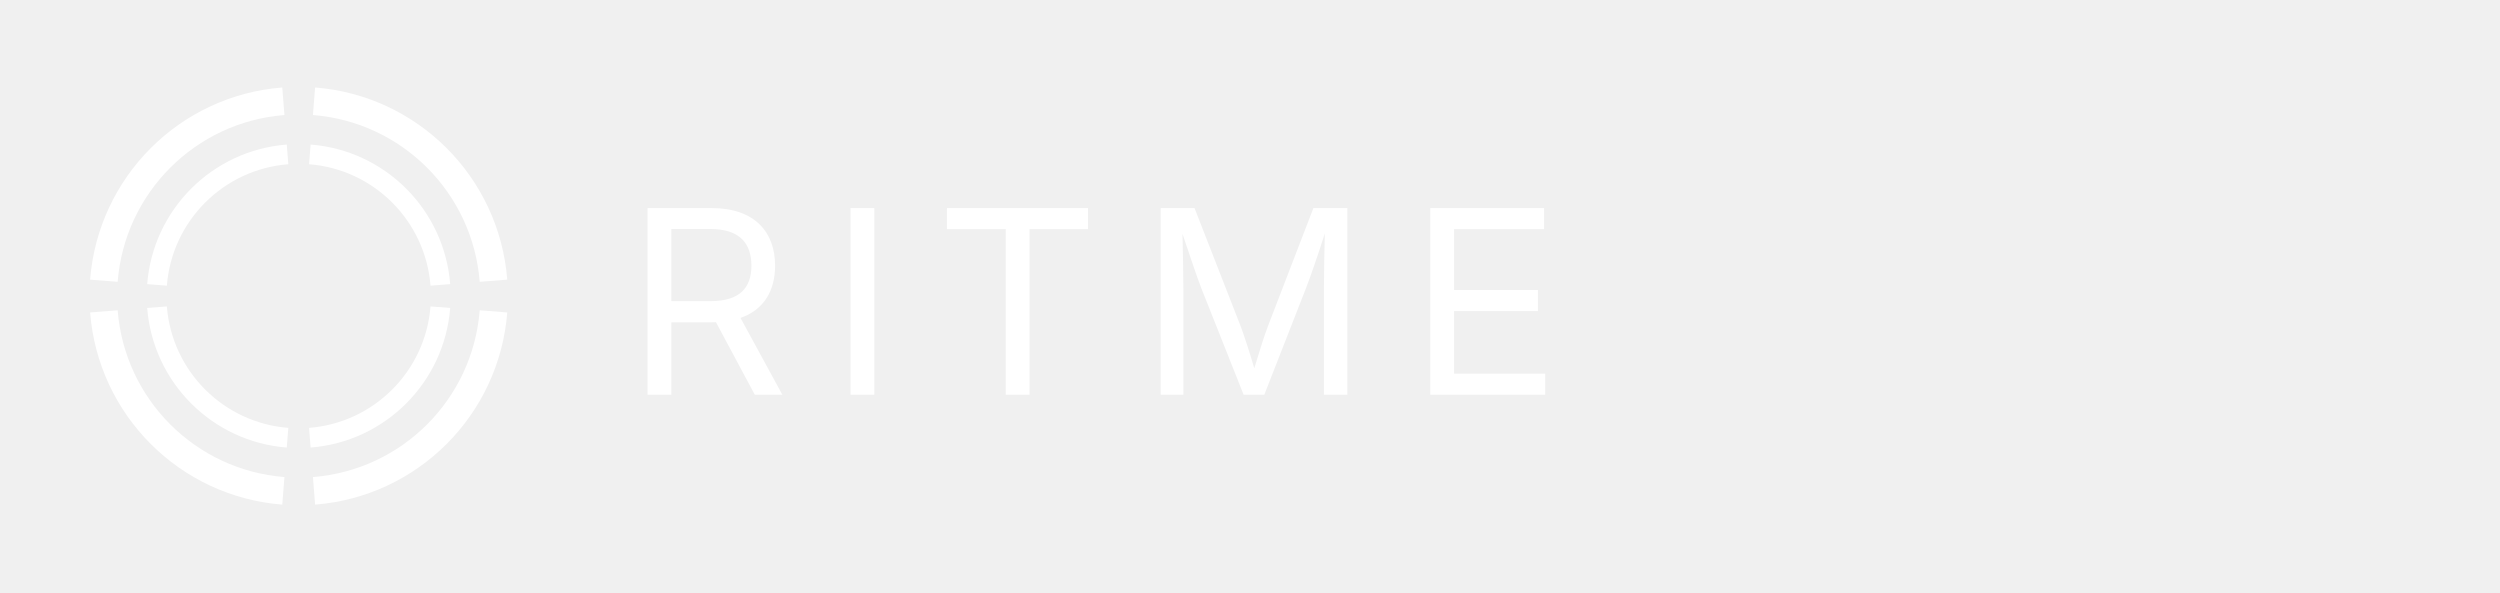
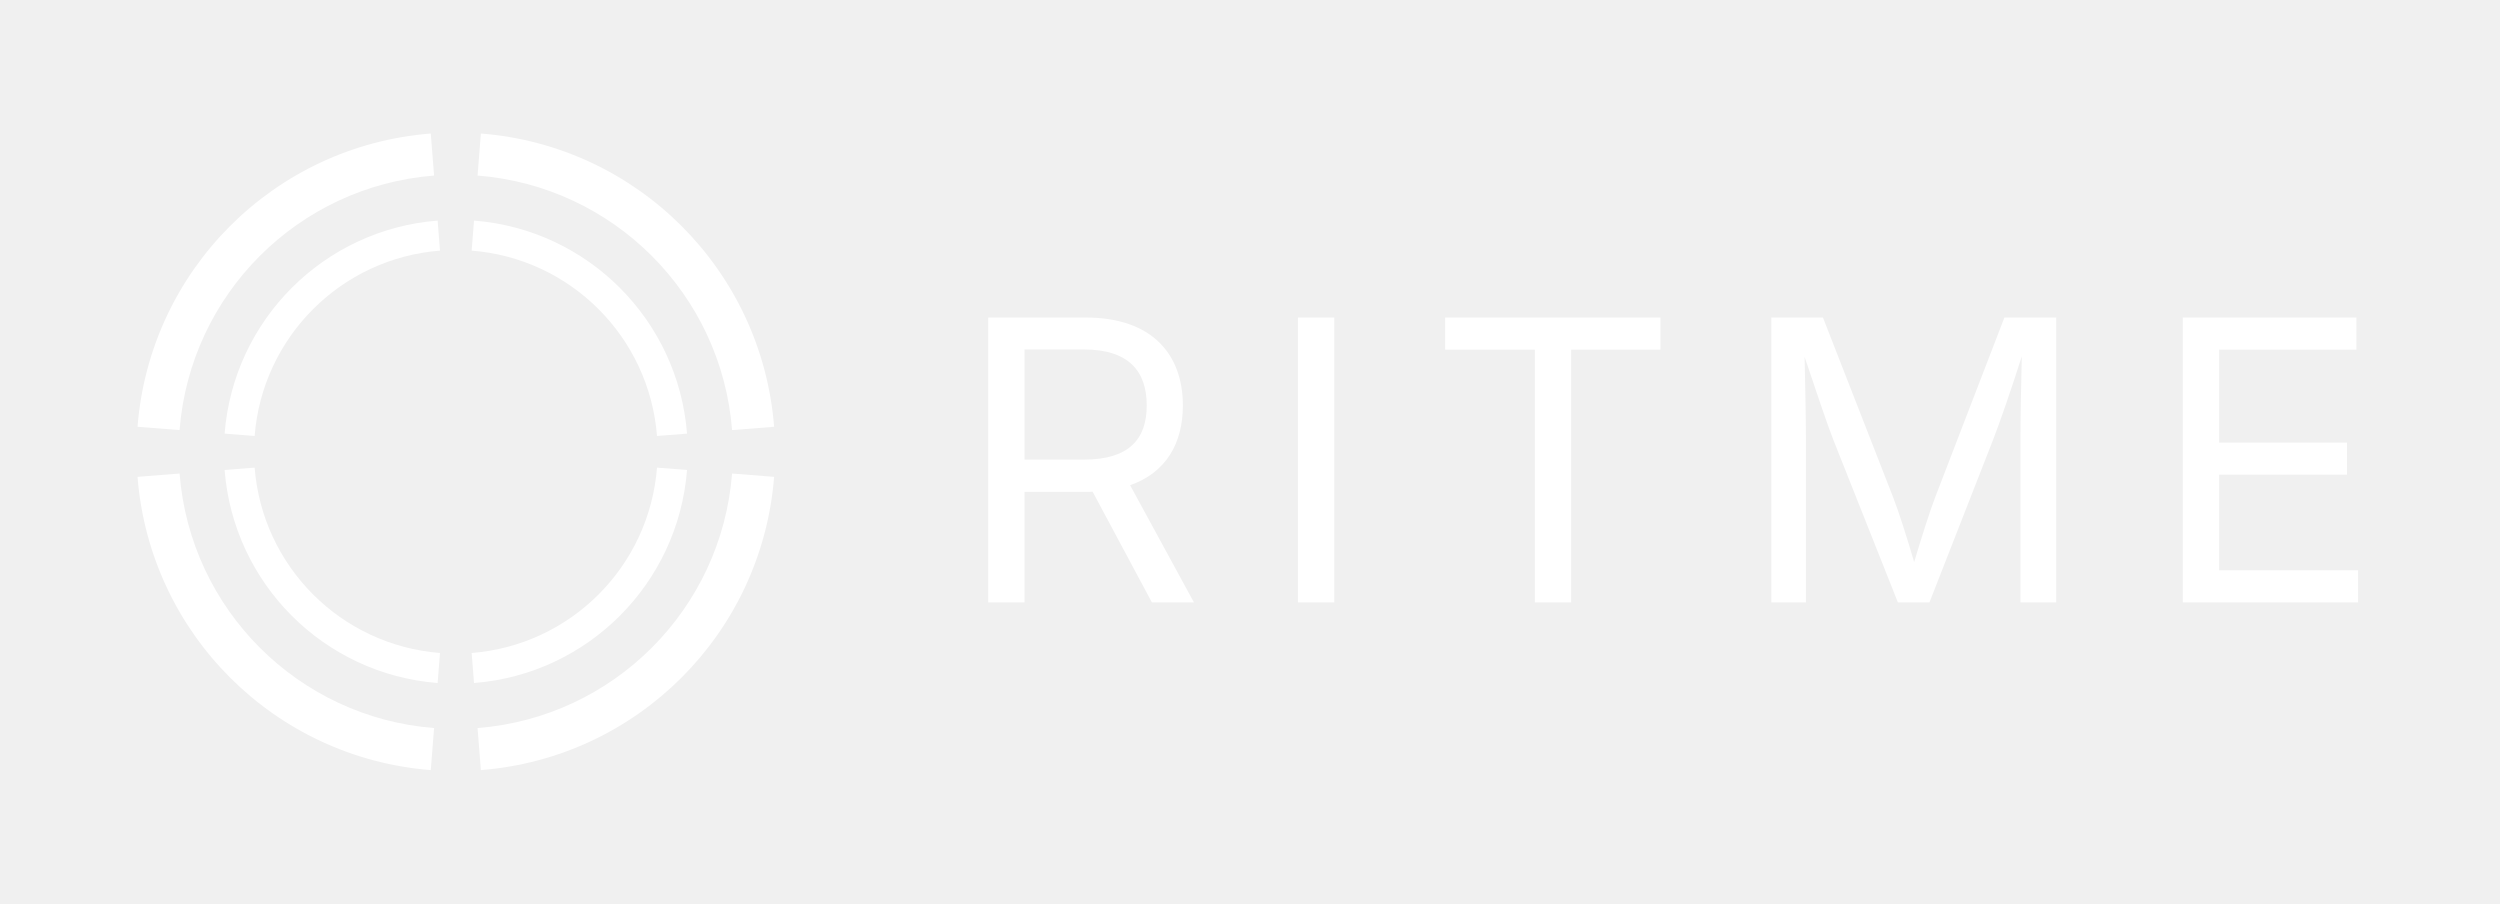
- <svg xmlns="http://www.w3.org/2000/svg" width="760" height="180" viewBox="0 0 760 180" role="img" aria-labelledby="title desc">
+ <svg xmlns="http://www.w3.org/2000/svg" width="498" height="180" viewBox="0 0 498 180" role="img" aria-labelledby="title desc">
  <g id="paced-ring" transform="translate(14 13.2) scale(0.6)">
    <path d="M 136.317 22.327 A 106 106 0 0 1 233.673 119.683 L 219.716 120.782 A 92 92 0 0 0 135.218 36.284 Z" fill="#FFFFFF" />
    <path d="M 233.673 136.317 A 106 106 0 0 1 136.317 233.673 L 135.218 219.716 A 92 92 0 0 0 219.716 135.218 Z" fill="#FFFFFF" />
    <path d="M 119.683 233.673 A 106 106 0 0 1 22.327 136.317 L 36.284 135.218 A 92 92 0 0 0 120.782 219.716 Z" fill="#FFFFFF" />
    <path d="M 22.327 119.683 A 106 106 0 0 1 119.683 22.327 L 120.782 36.284 A 92 92 0 0 0 36.284 120.782 Z" fill="#FFFFFF" />
    <path d="M 134.041 51.237 A 77 77 0 0 1 204.763 121.959 L 194.793 122.743 A 67 67 0 0 0 133.257 61.206 Z" fill="#FFFFFF" />
    <path d="M 204.763 134.041 A 77 77 0 0 1 134.041 204.763 L 133.257 194.793 A 67 67 0 0 0 194.793 133.257 Z" fill="#FFFFFF" />
    <path d="M 121.959 204.763 A 77 77 0 0 1 51.237 134.041 L 61.206 133.257 A 67 67 0 0 0 122.743 194.793 Z" fill="#FFFFFF" />
    <path d="M 51.237 121.959 A 77 77 0 0 1 121.959 51.237 L 122.743 61.206 A 67 67 0 0 0 61.206 122.743 Z" fill="#FFFFFF" />
  </g>
  <g id="wordmark">
    <path d="M180 0H370V578H691C703 578 714 578 726 579L1036 0H1256L922 613C1110 679 1198 832 1198 1030C1198 1296 1038 1490 690 1490H180ZM370 747V1323H680C917 1323 1009 1207 1009 1030C1009 855 917 747 682 747Z" transform="translate(190 120) scale(0.03808594 -0.03808594)" fill="#FFFFFF" />
    <path d="M370 1490H180V0H370Z" transform="translate(251.6973 120) scale(0.03808594 -0.03808594)" fill="#FFFFFF" />
    <path d="M98 1322H567V0H757V1322H1224V1490H98Z" transform="translate(284.1445 120) scale(0.03808594 -0.03808594)" fill="#FFFFFF" />
    <path d="M180 0H361V851C361 966 357 1142 354 1284C413 1109 471 935 504 851L842 0H1007L1340 851C1374 938 1436 1117 1490 1287C1486 1132 1483 961 1483 851V0H1670V1490H1399L1037 550C1008 475 962 328 927 211C892 332 845 478 817 550L450 1490H180Z" transform="translate(345.9941 120) scale(0.03808594 -0.03808594)" fill="#FFFFFF" />
    <path d="M180 0H1097V168H370V668H1039V836H370V1322H1088V1490H180Z" transform="translate(427.9531 120) scale(0.03808594 -0.03808594)" fill="#FFFFFF" />
  </g>
</svg>
